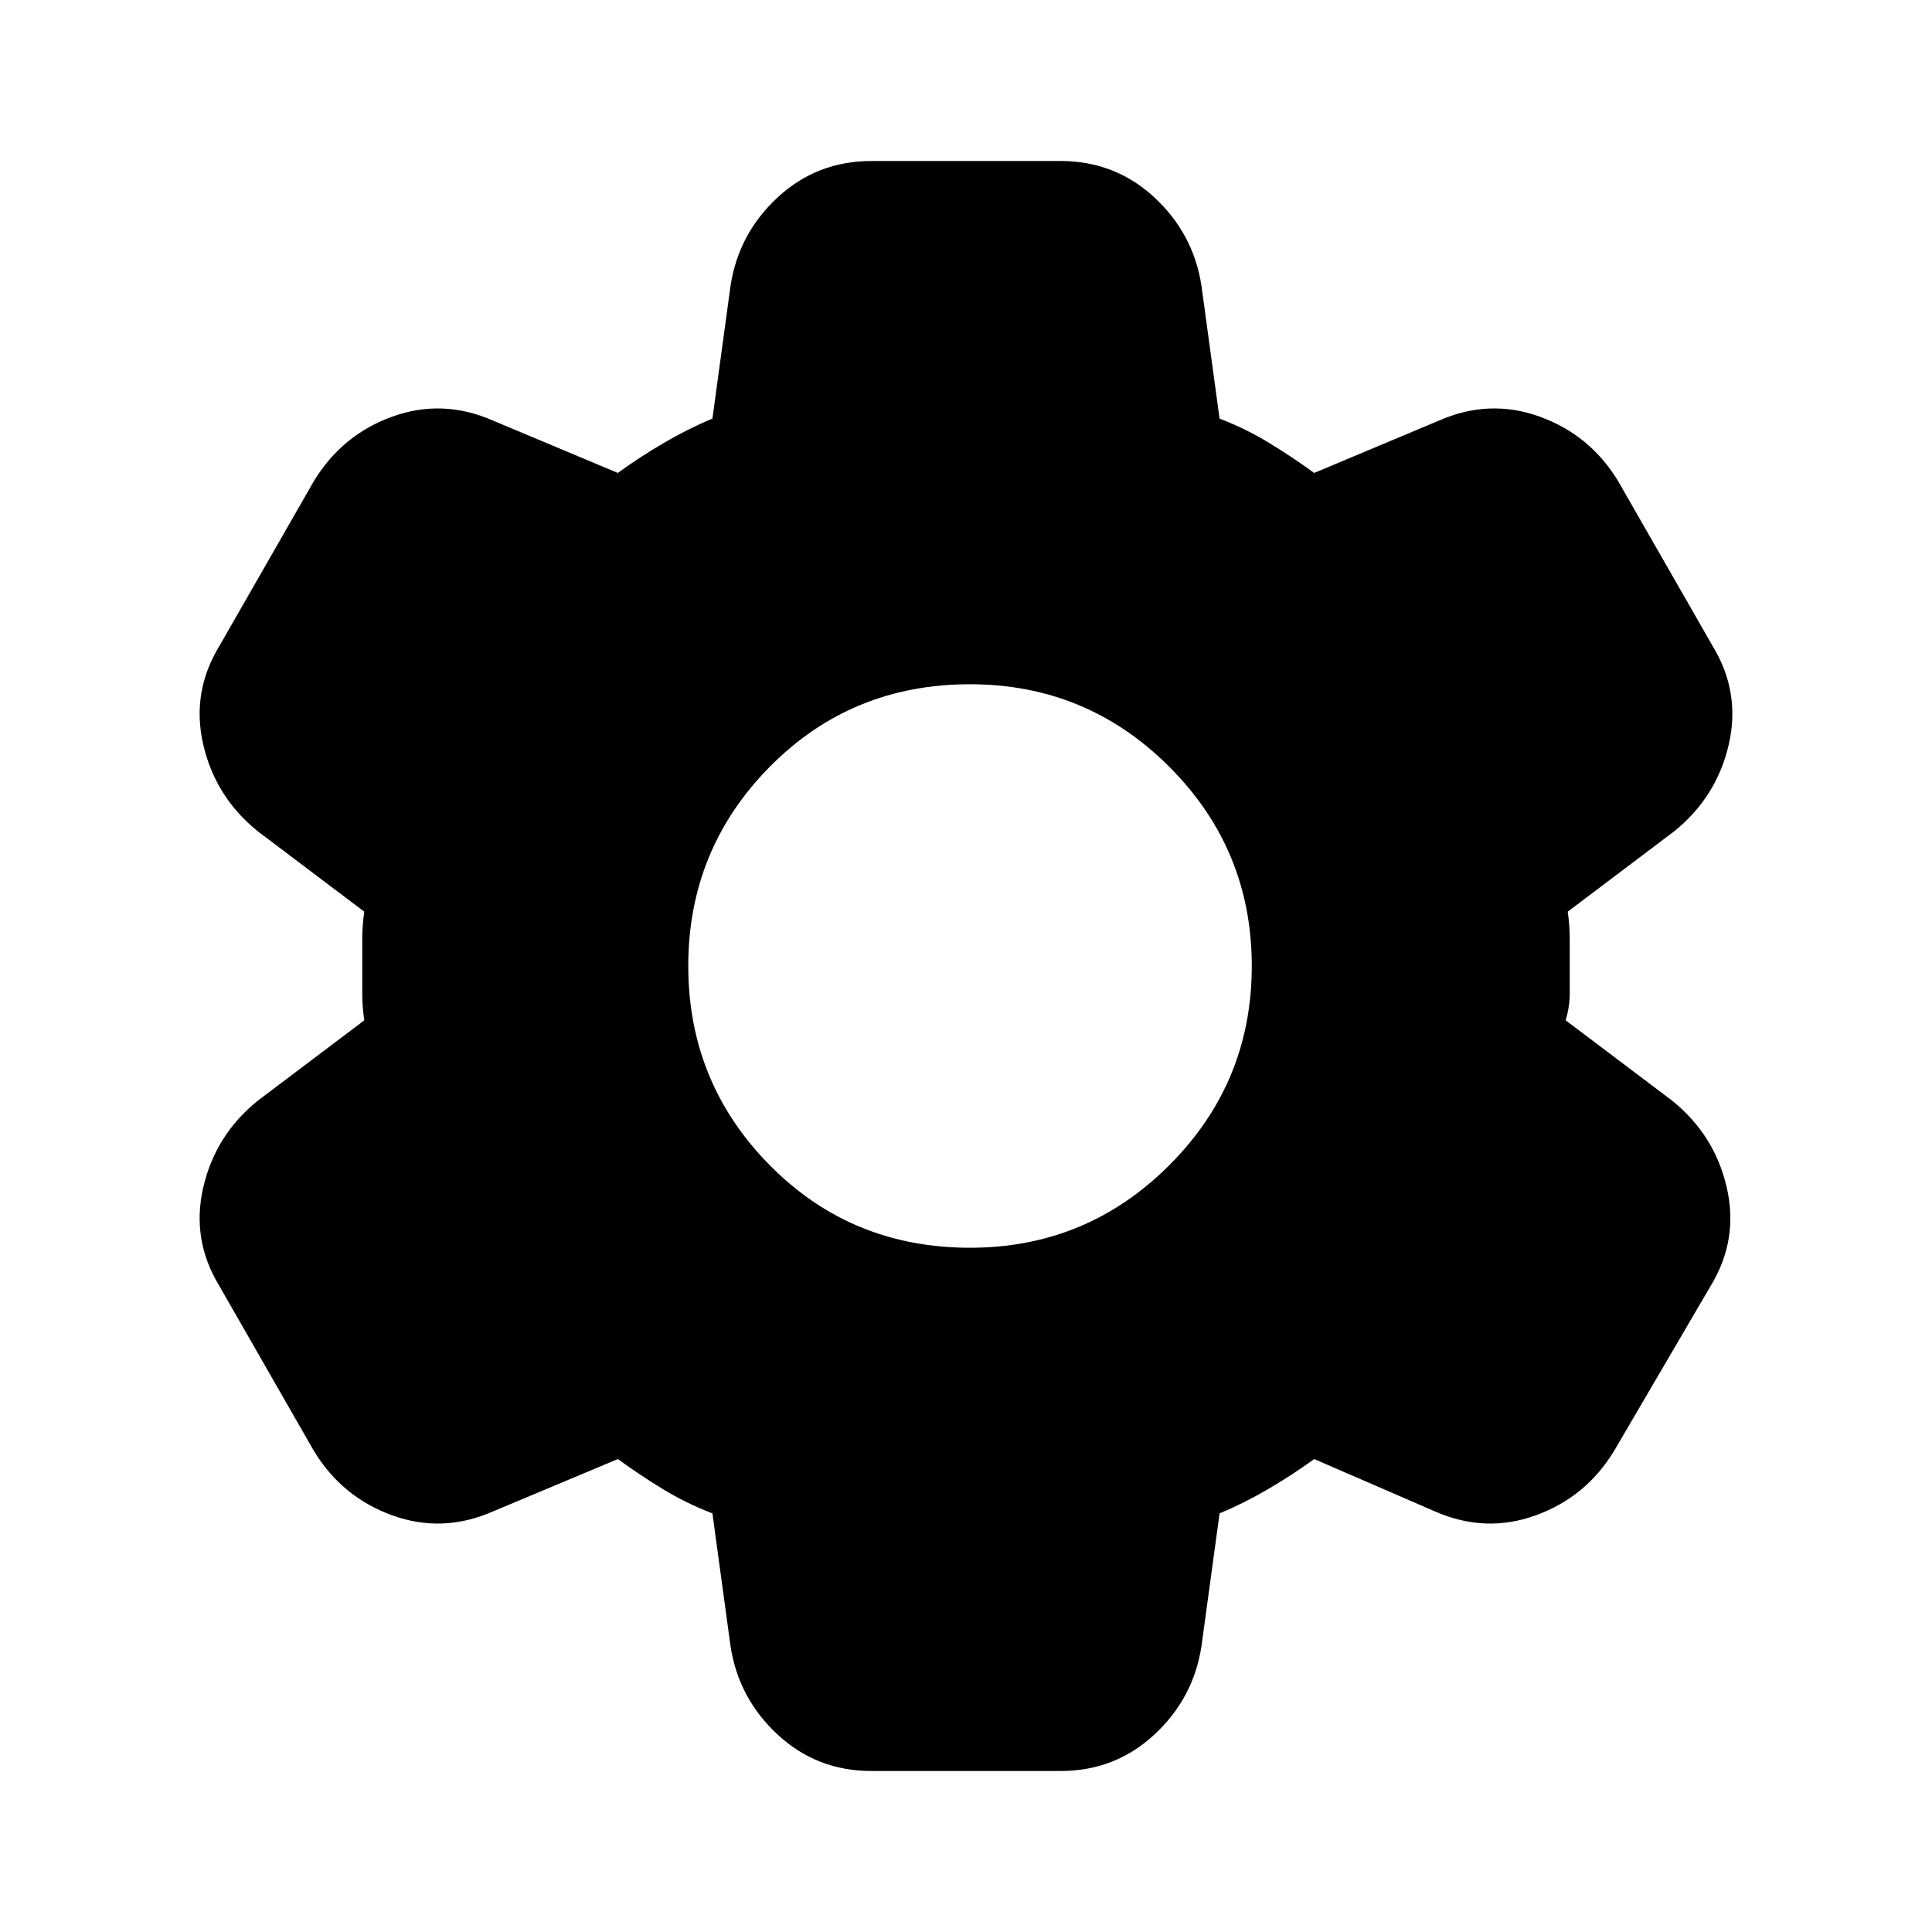
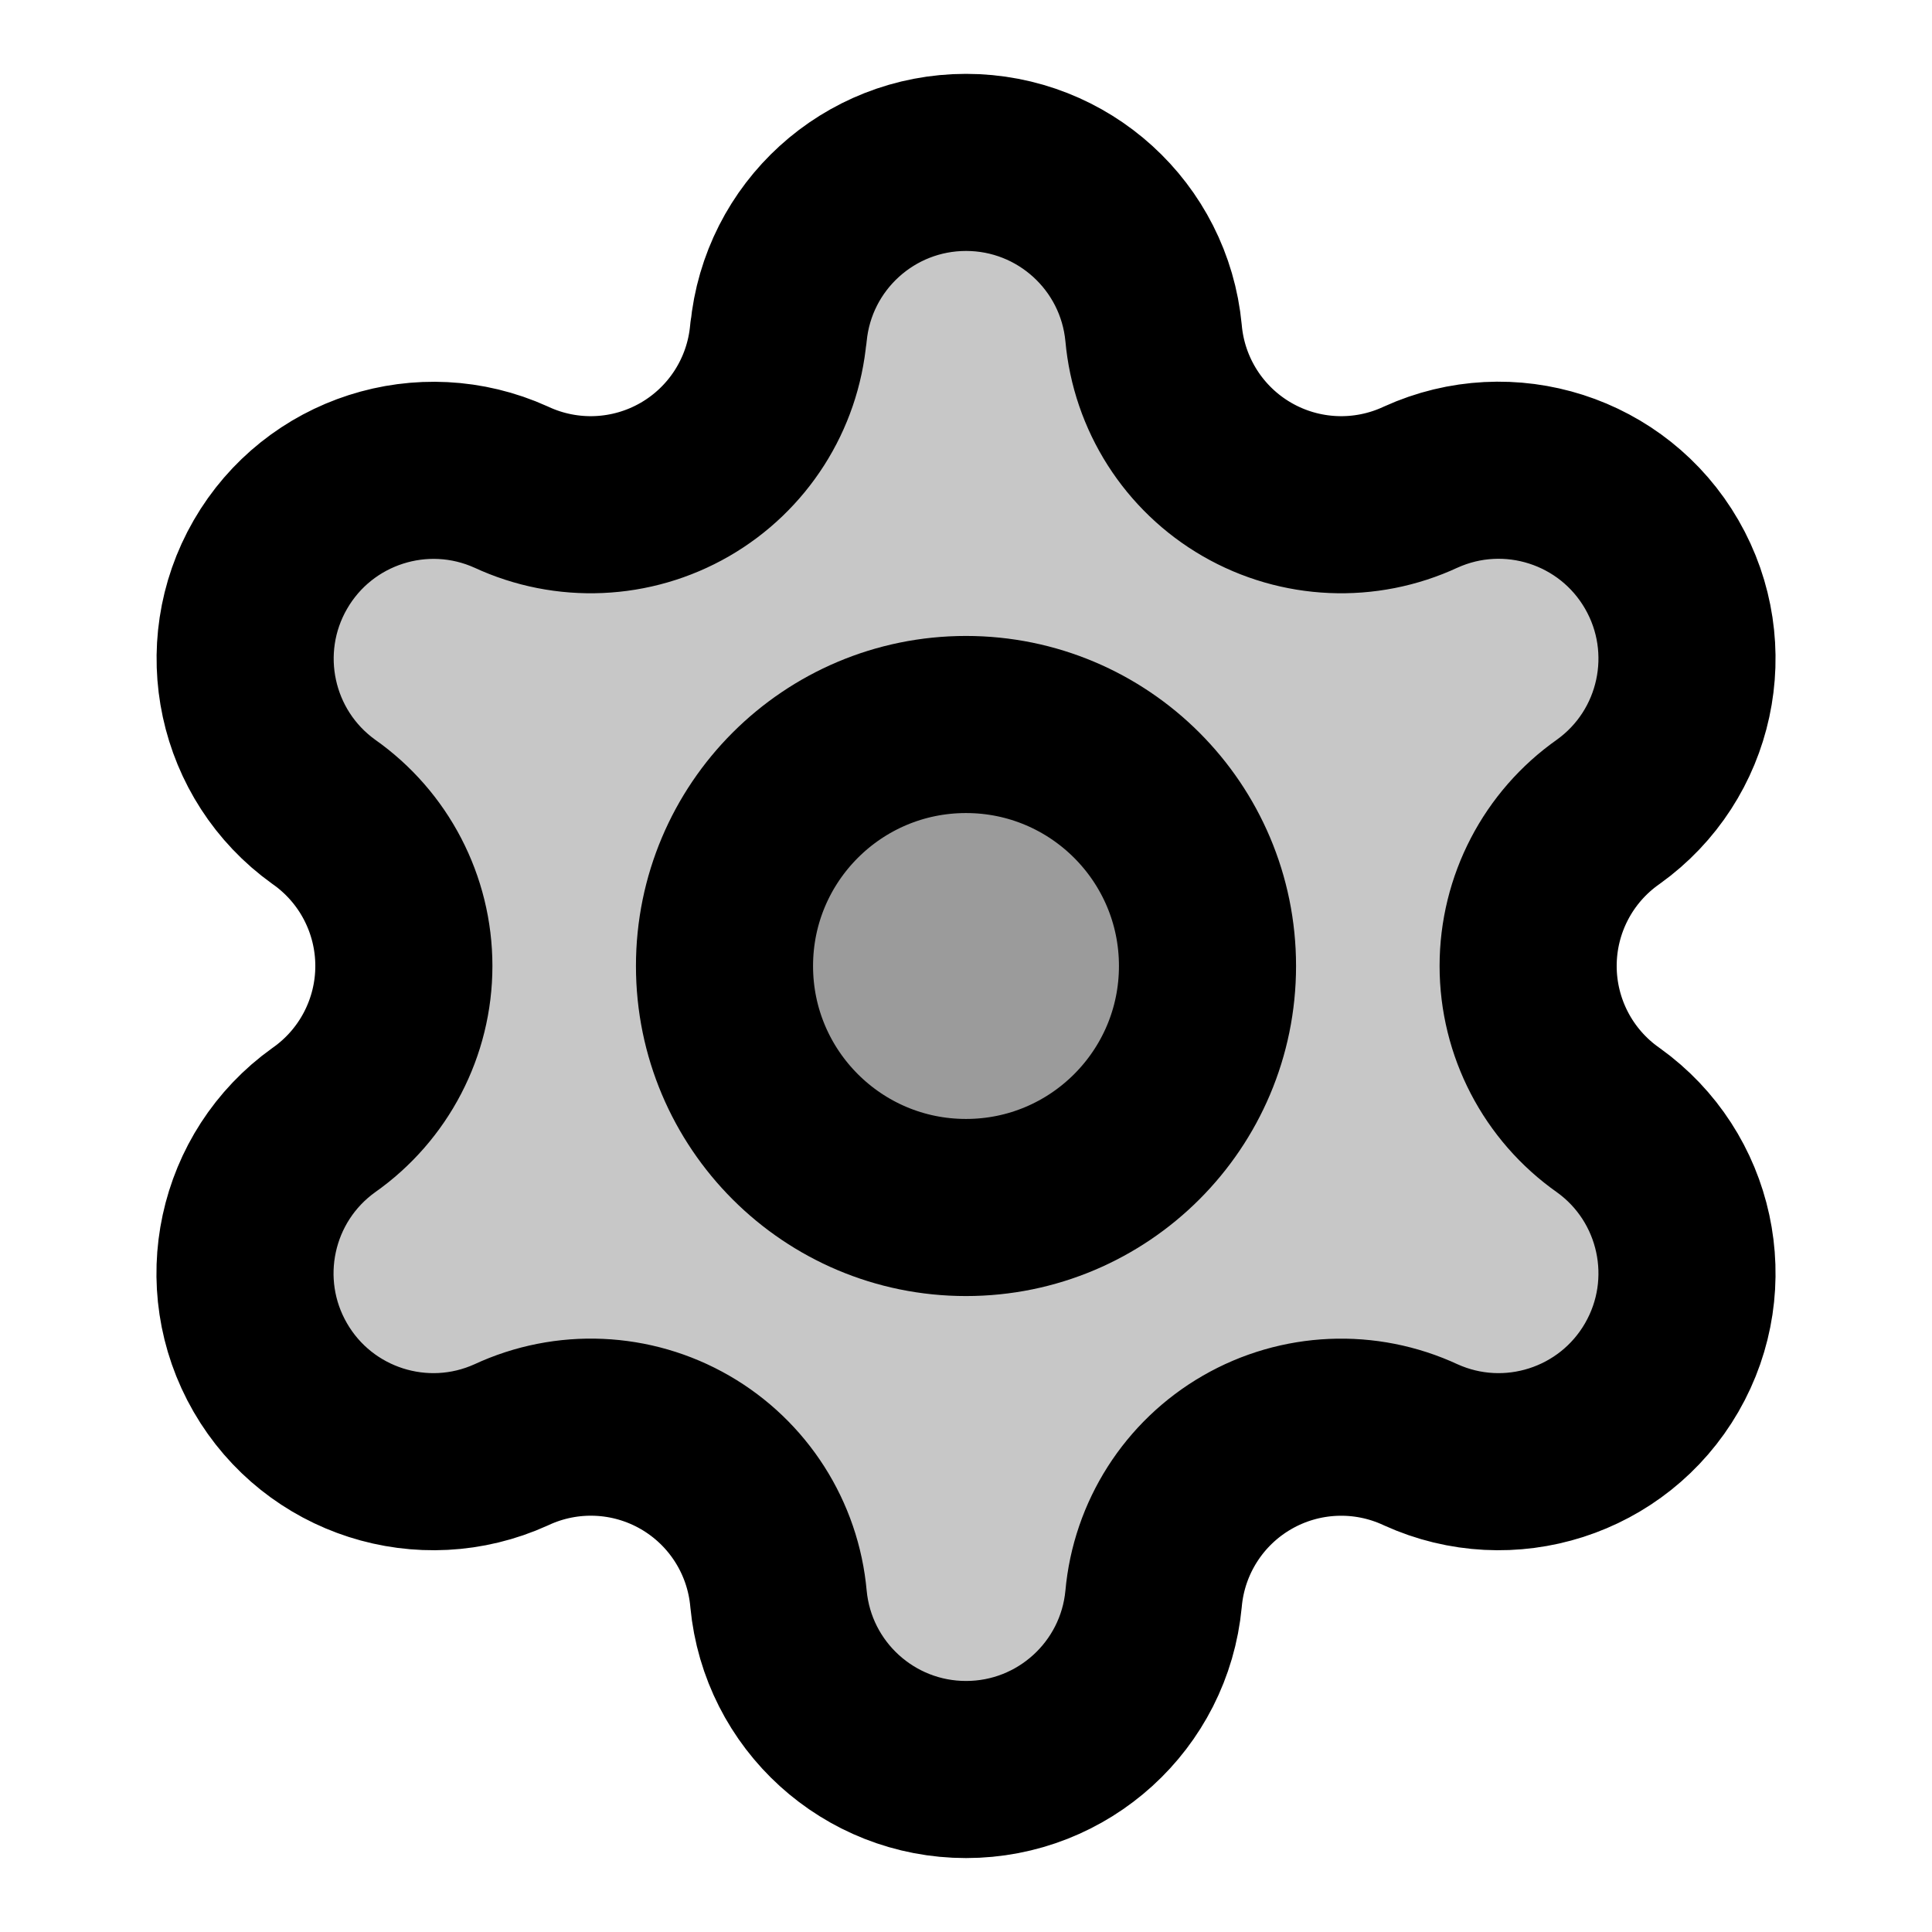
- <svg xmlns="http://www.w3.org/2000/svg" height="24px" viewBox="0 -960 960 960" width="24px" fill="#000000">
-   <path d="M433-80q-27 0-46.5-18T363-142l-9-66q-13-5-24.5-12T307-235l-62 26q-25 11-50 2t-39-32l-47-82q-14-23-8-49t27-43l53-40q-1-7-1-13.5v-27q0-6.5 1-13.5l-53-40q-21-17-27-43t8-49l47-82q14-23 39-32t50 2l62 26q11-8 23-15t24-12l9-66q4-26 23.5-44t46.5-18h94q27 0 46.5 18t23.5 44l9 66q13 5 24.5 12t22.5 15l62-26q25-11 50-2t39 32l47 82q14 23 8 49t-27 43l-53 40q1 7 1 13.5v27q0 6.5-2 13.5l53 40q21 17 27 43t-8 49l-48 82q-14 23-39 32t-50-2l-60-26q-11 8-23 15t-24 12l-9 66q-4 26-23.5 44T527-80h-94Zm49-260q58 0 99-41t41-99q0-58-41-99t-99-41q-59 0-99.5 41T342-480q0 58 40.5 99t99.5 41Z" />
+ <svg xmlns="http://www.w3.org/2000/svg" width="24" height="24" viewBox="0 0 24 24" fill="#000" fill-opacity="0.22" stroke="#000" stroke-width="2.2" stroke-linecap="round" stroke-linejoin="round">
+   <path d="M9.671 4.136a2.34 2.34 0 0 1 4.659 0 2.34 2.34 0 0 0 3.319 1.915 2.34 2.34 0 0 1 2.33 4.033 2.34 2.34 0 0 0 0 3.831 2.34 2.34 0 0 1-2.33 4.033 2.34 2.34 0 0 0-3.319 1.915 2.34 2.34 0 0 1-4.659 0 2.34 2.34 0 0 0-3.32-1.915 2.34 2.34 0 0 1-2.33-4.033 2.34 2.34 0 0 0 0-3.831A2.34 2.34 0 0 1 6.35 6.051a2.34 2.34 0 0 0 3.319-1.915" />
+   <circle cx="12" cy="12" r="3" />
</svg>
